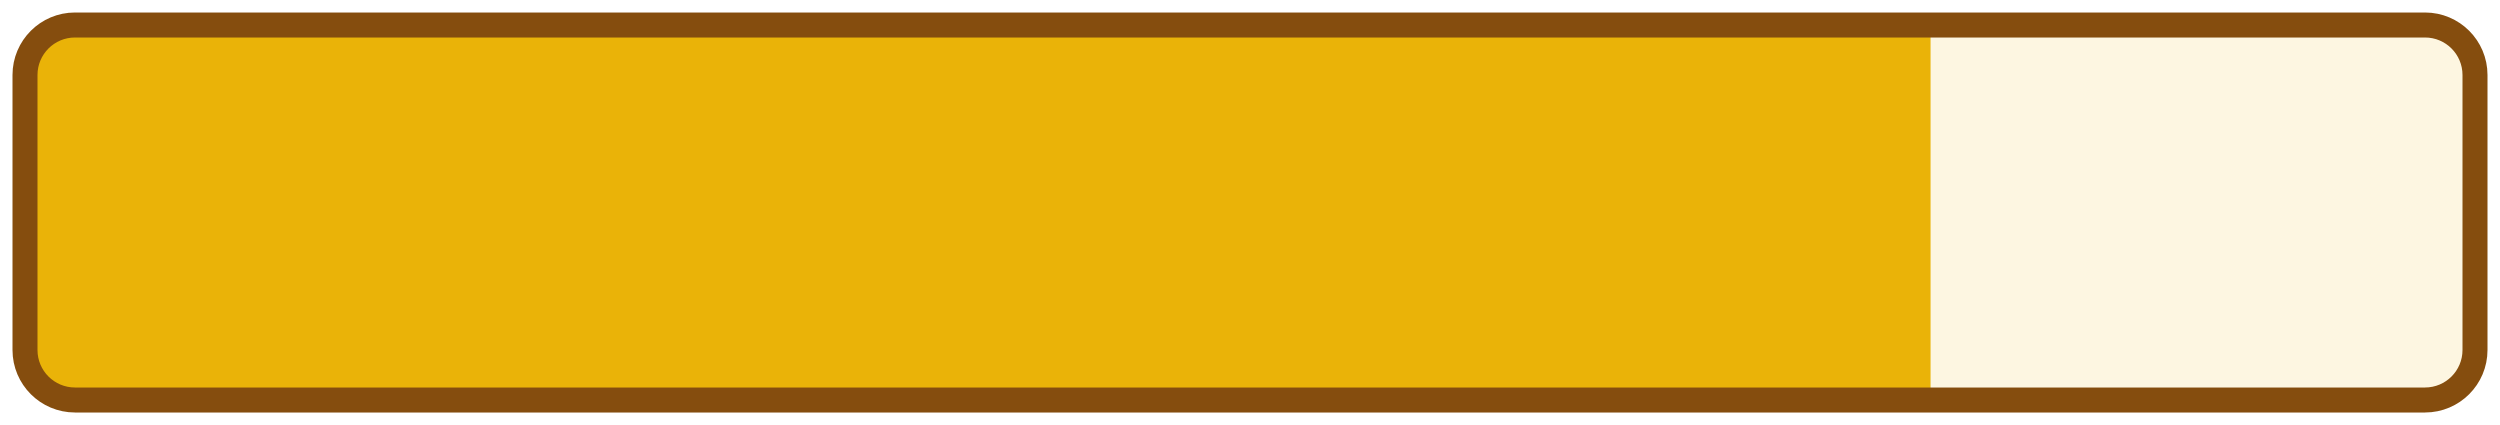
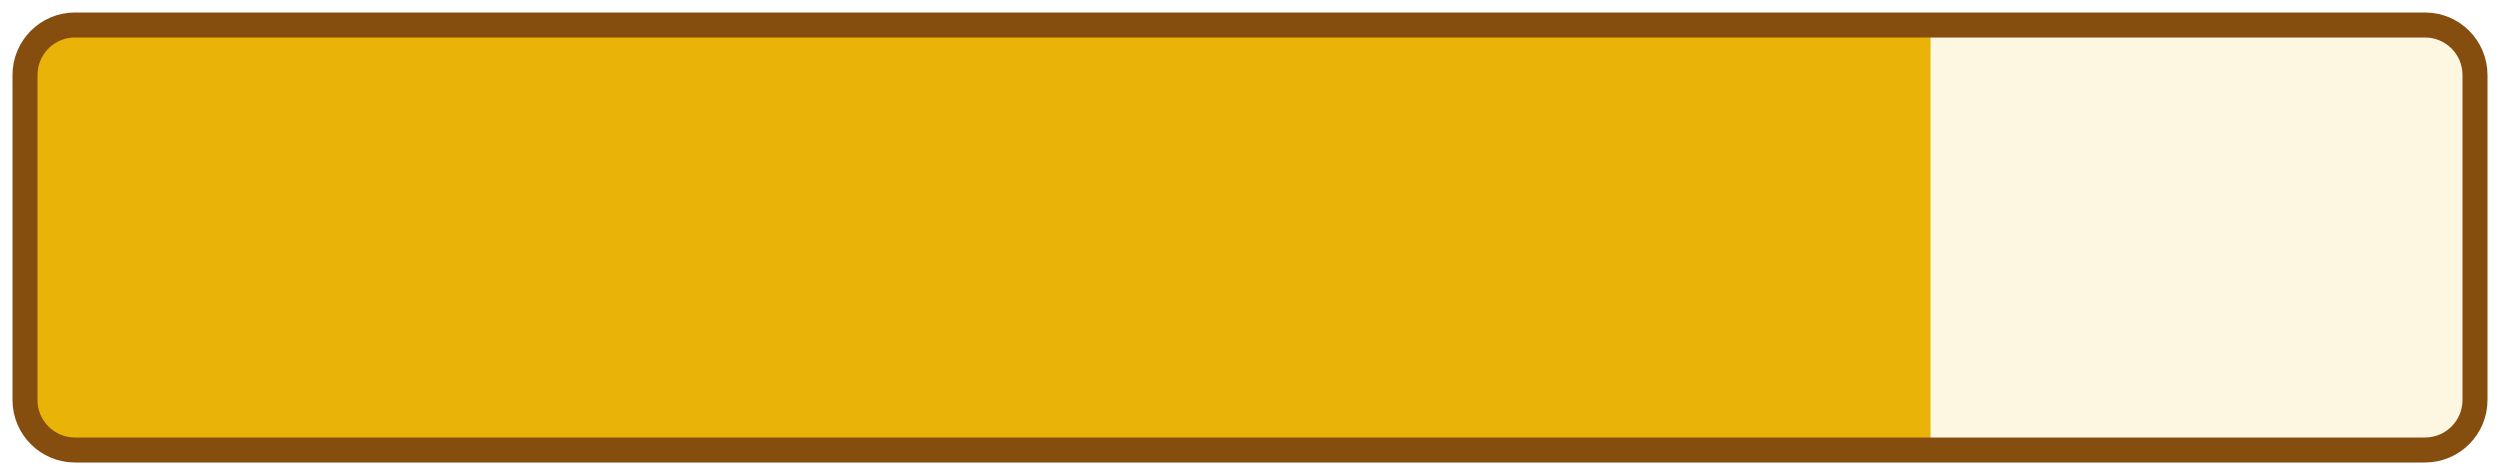
- <svg xmlns="http://www.w3.org/2000/svg" width="800" height="136" viewBox="0 0 100 17">
+ <svg xmlns="http://www.w3.org/2000/svg" width="800" height="152" viewBox="0 0 100 19">
  <defs>
    <clipPath id="bar">
-       <rect x="1" y="1" width="98" height="15" rx="2" />
+       <rect x="1" y="1" width="98" height="17" rx="2" />
    </clipPath>
  </defs>
-   <rect x="1" y="1" width="98" height="15" rx="2" fill="#eab308" fill-opacity="0.12" />
-   <rect x="1" y="1" width="76.222" height="15" fill="#eab308" clip-path="url(#bar)" />
-   <rect x="1" y="1" width="98" height="15" rx="2" fill="none" stroke="#854d0e" stroke-width="1" />
+   <rect x="1" y="1" width="98" height="17" rx="2" fill="#eab308" fill-opacity="0.12" />
+   <rect x="1" y="1" width="76.222" height="17" fill="#eab308" clip-path="url(#bar)" />
+   <rect x="1" y="1" width="98" height="17" rx="2" fill="none" stroke="#854d0e" stroke-width="1" />
</svg>
